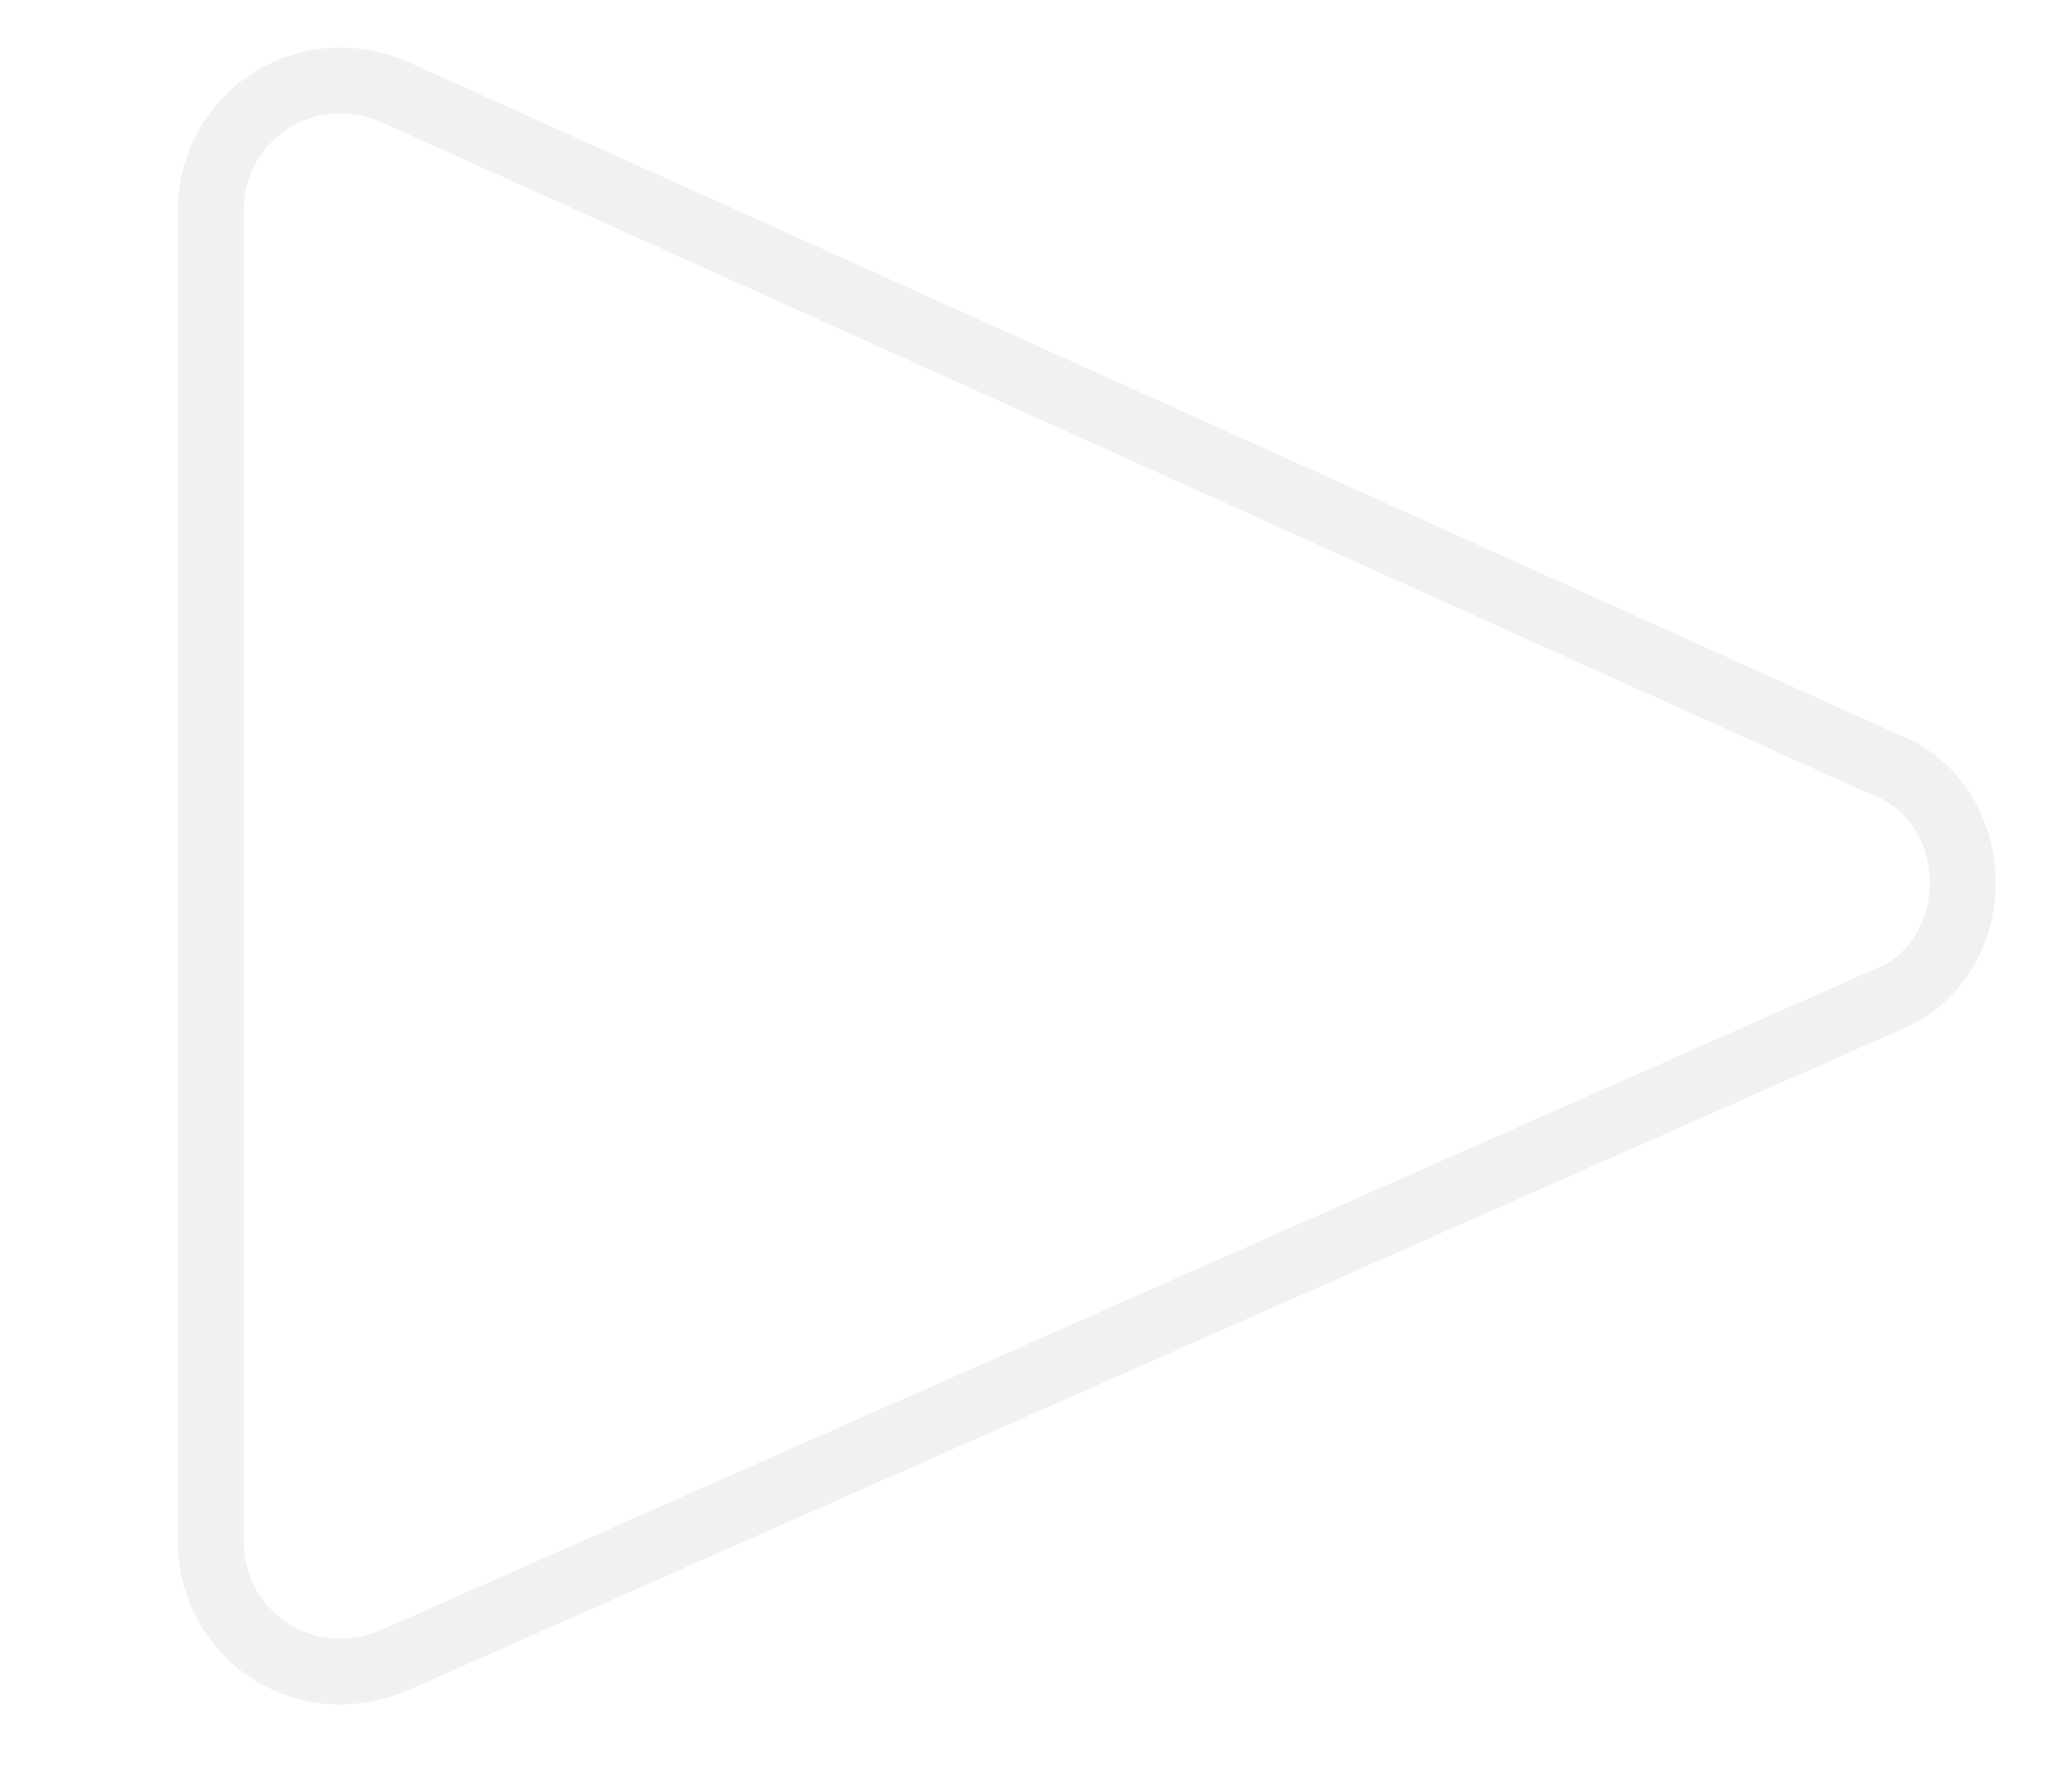
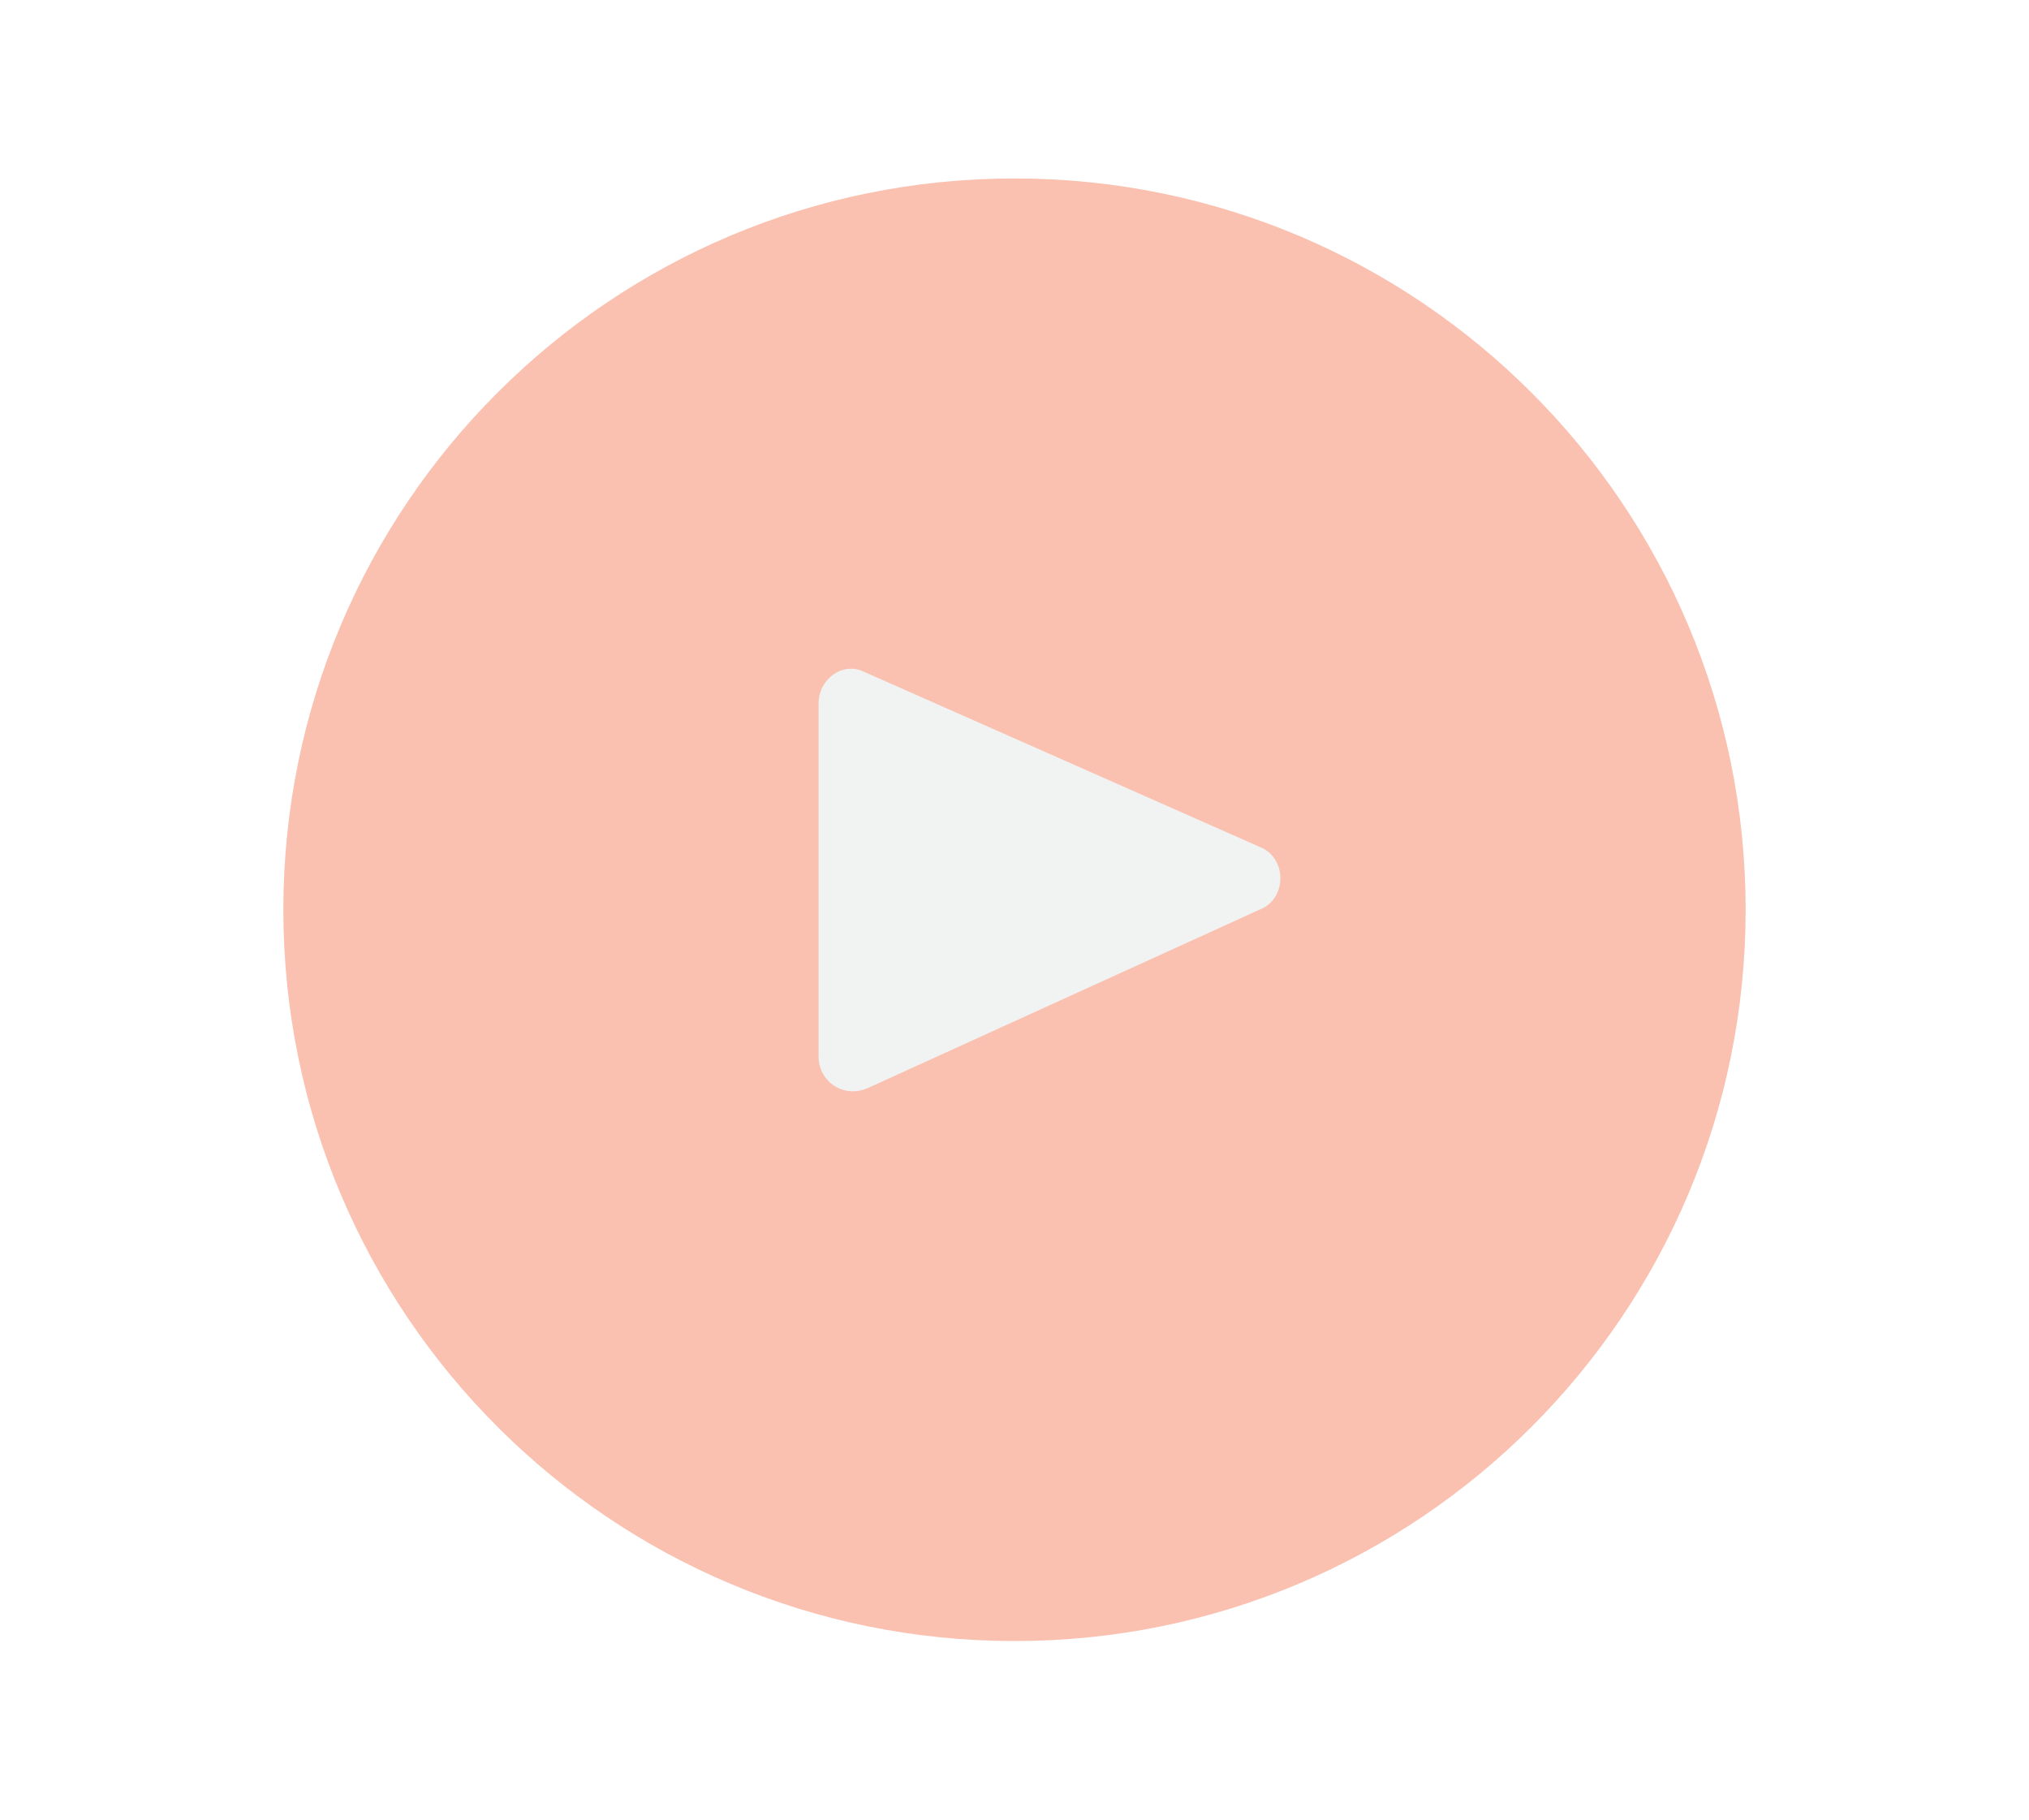
- <svg xmlns="http://www.w3.org/2000/svg" version="1.1" id="Layer_1" x="0px" y="0px" viewBox="0 0 15.6 13.6" enable-background="new 0 0 15.6 13.6" xml:space="preserve">
-   <path fill="none" stroke="#F1F1F2" stroke-width="0.5" stroke-miterlimit="10" d="M1.6,1.6v10.1c0,0.7,0.7,1.2,1.4,0.9l11.3-5  c0.8-0.3,0.8-1.5,0-1.8L3,0.7C2.3,0.4,1.6,0.9,1.6,1.6z" />
+ <svg xmlns="http://www.w3.org/2000/svg" version="1.1" x="0px" y="0px" viewBox="0 0 58 52" enable-background="new 0 0 58 52" xml:space="preserve">
+   <g id="Layer_1">
+     <g>
+       <circle fill="#FAC0B0" cx="29" cy="26" r="20.9" />
+       <path fill="#F1F2F2" d="M23.4,20.1v10.1c0,0.7,0.7,1.2,1.4,0.9L36,26c0.8-0.3,0.8-1.5,0-1.8l-11.3-5    C24.1,18.9,23.4,19.4,23.4,20.1z" />
+     </g>
+   </g>
+   <g id="notes" display="none">
+ </g>
</svg>
